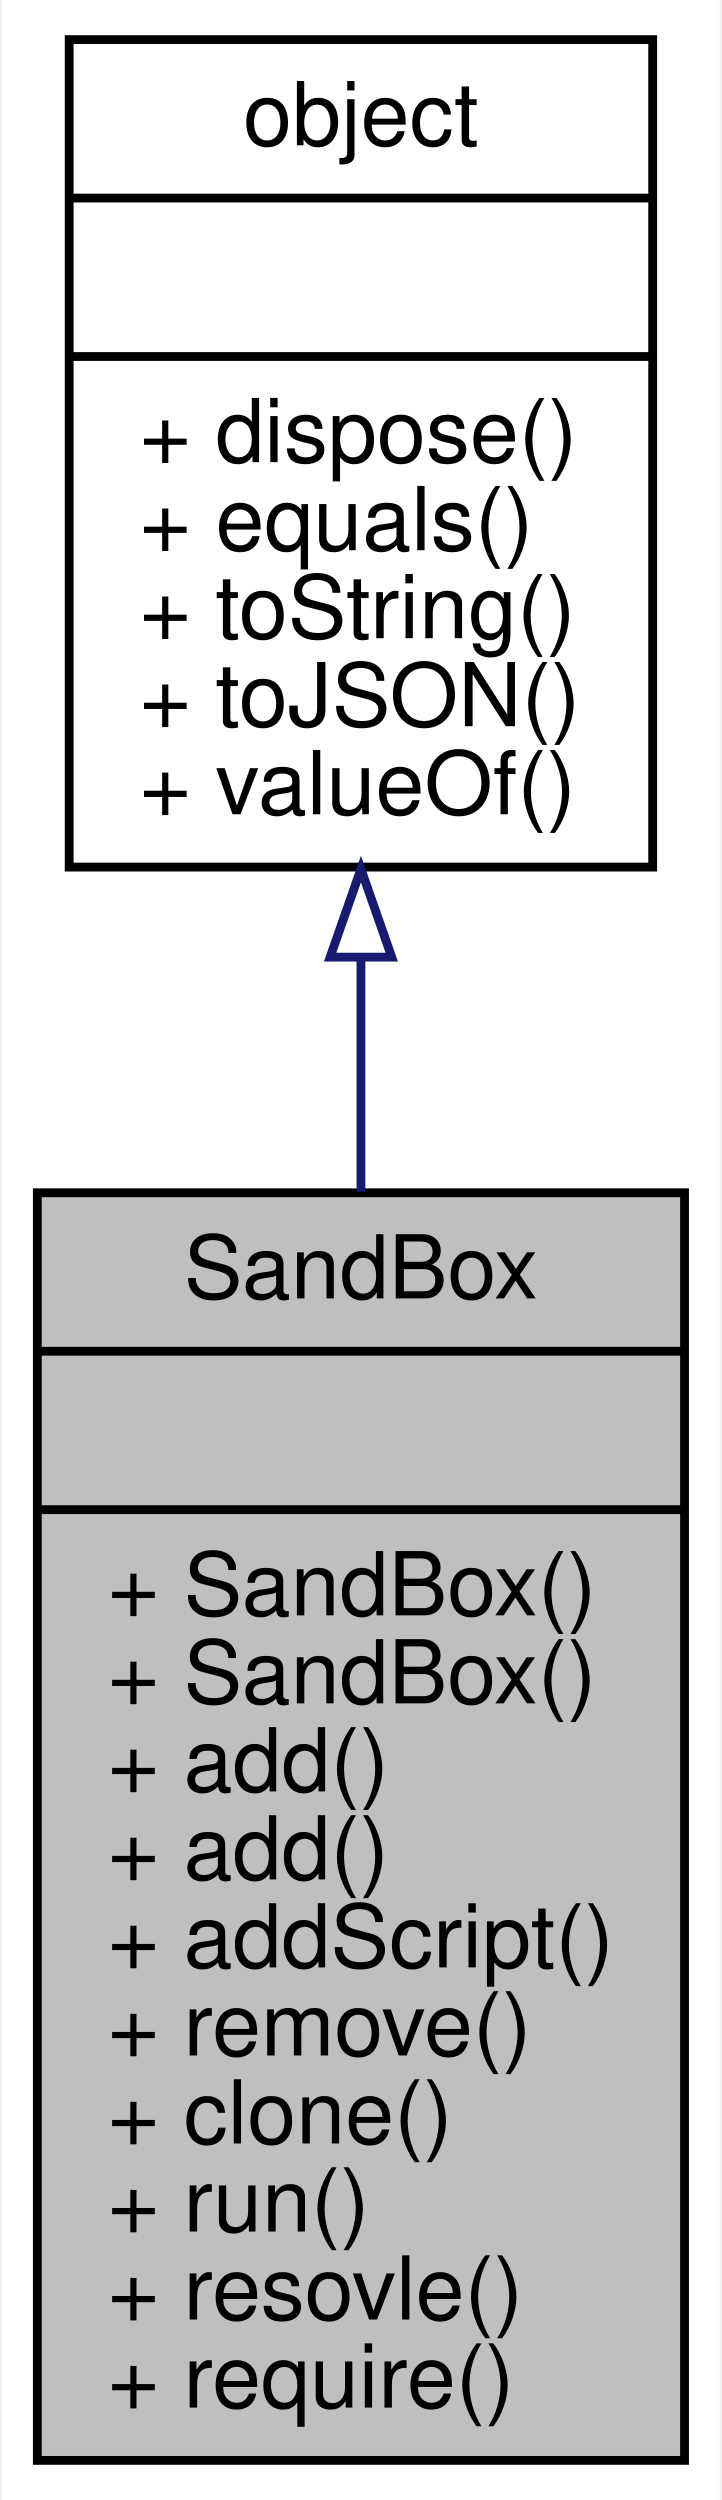
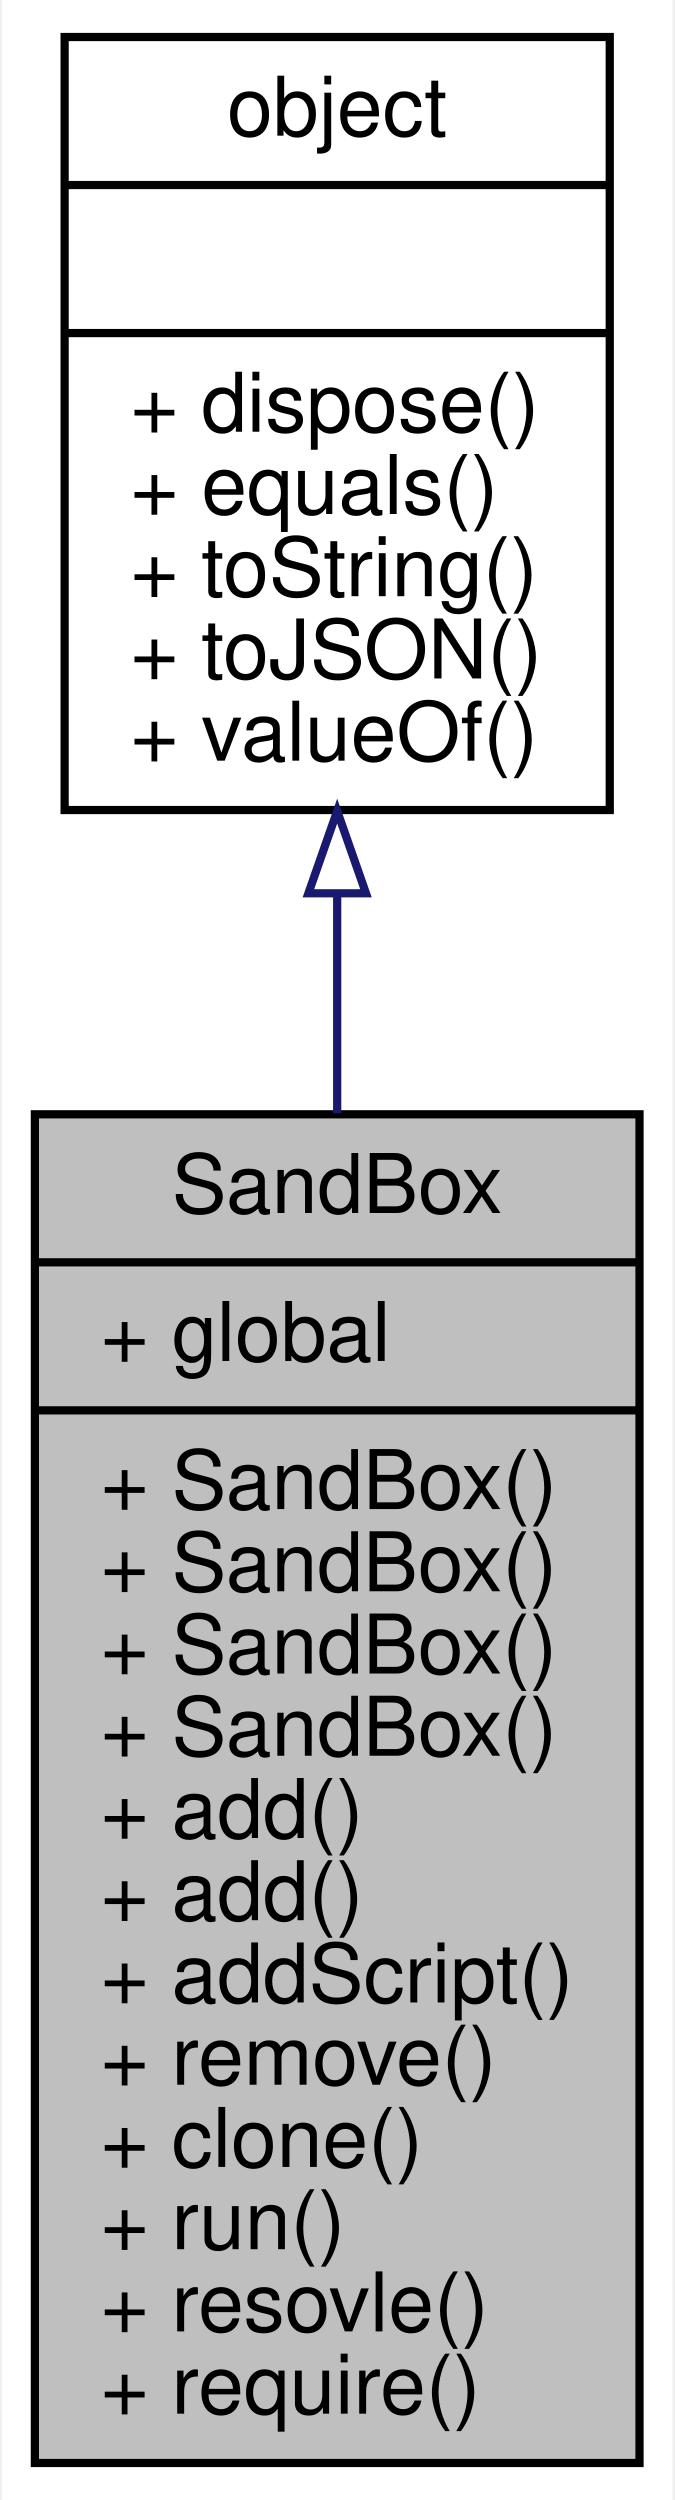
- <svg xmlns="http://www.w3.org/2000/svg" xmlns:xlink="http://www.w3.org/1999/xlink" width="82pt" height="284pt" viewBox="0.00 0.00 81.52 284.00">
-   <g id="graph0" class="graph" transform="scale(1 1) rotate(0) translate(4 280)">
-     <polygon fill="#ffffff" stroke="transparent" points="-4,4 -4,-280 77.524,-280 77.524,4 -4,4" />
+ <svg xmlns="http://www.w3.org/2000/svg" xmlns:xlink="http://www.w3.org/1999/xlink" width="82pt" height="304pt" viewBox="0.00 0.00 81.52 304.00">
+   <g id="graph0" class="graph" transform="scale(1 1) rotate(0) translate(4 300)">
+     <polygon fill="#ffffff" stroke="transparent" points="-4,4 -4,-300 77.524,-300 77.524,4 -4,4" />
    <g id="node1" class="node">
-       <polygon fill="#bfbfbf" stroke="#000000" points="0,-.5 0,-144.5 73.524,-144.5 73.524,-.5 0,-.5" />
-       <text text-anchor="middle" x="36.762" y="-132.5" font-family="Helvetica,sans-Serif" font-size="10.00" fill="#000000">SandBox</text>
-       <polyline fill="none" stroke="#000000" points="0,-126.5 73.524,-126.5 " />
-       <text text-anchor="middle" x="36.762" y="-114.5" font-family="Helvetica,sans-Serif" font-size="10.00" fill="#000000"> </text>
-       <polyline fill="none" stroke="#000000" points="0,-108.5 73.524,-108.5 " />
+       <polygon fill="#bfbfbf" stroke="#000000" points="0,-.5 0,-164.5 73.524,-164.5 73.524,-.5 0,-.5" />
+       <text text-anchor="middle" x="36.762" y="-152.5" font-family="Helvetica,sans-Serif" font-size="10.00" fill="#000000">SandBox</text>
+       <polyline fill="none" stroke="#000000" points="0,-146.5 73.524,-146.5 " />
+       <text text-anchor="start" x="8" y="-134.5" font-family="Helvetica,sans-Serif" font-size="10.00" fill="#000000">+ global</text>
+       <polyline fill="none" stroke="#000000" points="0,-128.5 73.524,-128.5 " />
+       <text text-anchor="start" x="8" y="-116.5" font-family="Helvetica,sans-Serif" font-size="10.00" fill="#000000">+ SandBox()</text>
+       <text text-anchor="start" x="8" y="-106.5" font-family="Helvetica,sans-Serif" font-size="10.00" fill="#000000">+ SandBox()</text>
      <text text-anchor="start" x="8" y="-96.5" font-family="Helvetica,sans-Serif" font-size="10.00" fill="#000000">+ SandBox()</text>
      <text text-anchor="start" x="8" y="-86.5" font-family="Helvetica,sans-Serif" font-size="10.00" fill="#000000">+ SandBox()</text>
      <text text-anchor="start" x="8" y="-76.5" font-family="Helvetica,sans-Serif" font-size="10.00" fill="#000000">+ add()</text>
      <text text-anchor="start" x="8" y="-66.5" font-family="Helvetica,sans-Serif" font-size="10.00" fill="#000000">+ add()</text>
      <text text-anchor="start" x="8" y="-56.5" font-family="Helvetica,sans-Serif" font-size="10.00" fill="#000000">+ addScript()</text>
      <text text-anchor="start" x="8" y="-46.5" font-family="Helvetica,sans-Serif" font-size="10.00" fill="#000000">+ remove()</text>
      <text text-anchor="start" x="8" y="-36.5" font-family="Helvetica,sans-Serif" font-size="10.00" fill="#000000">+ clone()</text>
      <text text-anchor="start" x="8" y="-26.5" font-family="Helvetica,sans-Serif" font-size="10.00" fill="#000000">+ run()</text>
      <text text-anchor="start" x="8" y="-16.5" font-family="Helvetica,sans-Serif" font-size="10.00" fill="#000000">+ resovle()</text>
      <text text-anchor="start" x="8" y="-6.5" font-family="Helvetica,sans-Serif" font-size="10.00" fill="#000000">+ require()</text>
    </g>
    <g id="node2" class="node">
      <g id="a_node2">
        <a xlink:href="../../db/d38/interfaceobject.html" target="_top" xlink:title="基础对象，所有对象均继承于此 ">
-           <polygon fill="#ffffff" stroke="#000000" points="3.618,-181.5 3.618,-275.5 69.906,-275.5 69.906,-181.5 3.618,-181.5" />
-           <text text-anchor="middle" x="36.762" y="-263.5" font-family="Helvetica,sans-Serif" font-size="10.00" fill="#000000">object</text>
-           <polyline fill="none" stroke="#000000" points="3.618,-257.5 69.906,-257.5 " />
-           <text text-anchor="middle" x="36.762" y="-245.5" font-family="Helvetica,sans-Serif" font-size="10.00" fill="#000000"> </text>
-           <polyline fill="none" stroke="#000000" points="3.618,-239.5 69.906,-239.5 " />
-           <text text-anchor="start" x="11.618" y="-227.5" font-family="Helvetica,sans-Serif" font-size="10.00" fill="#000000">+ dispose()</text>
-           <text text-anchor="start" x="11.618" y="-217.5" font-family="Helvetica,sans-Serif" font-size="10.00" fill="#000000">+ equals()</text>
-           <text text-anchor="start" x="11.618" y="-207.5" font-family="Helvetica,sans-Serif" font-size="10.00" fill="#000000">+ toString()</text>
-           <text text-anchor="start" x="11.618" y="-197.5" font-family="Helvetica,sans-Serif" font-size="10.00" fill="#000000">+ toJSON()</text>
-           <text text-anchor="start" x="11.618" y="-187.5" font-family="Helvetica,sans-Serif" font-size="10.00" fill="#000000">+ valueOf()</text>
+           <polygon fill="#ffffff" stroke="#000000" points="3.618,-201.5 3.618,-295.5 69.906,-295.5 69.906,-201.5 3.618,-201.5" />
+           <text text-anchor="middle" x="36.762" y="-283.5" font-family="Helvetica,sans-Serif" font-size="10.00" fill="#000000">object</text>
+           <polyline fill="none" stroke="#000000" points="3.618,-277.5 69.906,-277.5 " />
+           <text text-anchor="middle" x="36.762" y="-265.5" font-family="Helvetica,sans-Serif" font-size="10.00" fill="#000000"> </text>
+           <polyline fill="none" stroke="#000000" points="3.618,-259.5 69.906,-259.5 " />
+           <text text-anchor="start" x="11.618" y="-247.5" font-family="Helvetica,sans-Serif" font-size="10.00" fill="#000000">+ dispose()</text>
+           <text text-anchor="start" x="11.618" y="-237.5" font-family="Helvetica,sans-Serif" font-size="10.00" fill="#000000">+ equals()</text>
+           <text text-anchor="start" x="11.618" y="-227.5" font-family="Helvetica,sans-Serif" font-size="10.00" fill="#000000">+ toString()</text>
+           <text text-anchor="start" x="11.618" y="-217.5" font-family="Helvetica,sans-Serif" font-size="10.00" fill="#000000">+ toJSON()</text>
+           <text text-anchor="start" x="11.618" y="-207.5" font-family="Helvetica,sans-Serif" font-size="10.00" fill="#000000">+ valueOf()</text>
        </a>
      </g>
    </g>
    <g id="edge1" class="edge">
-       <path fill="none" stroke="#191970" d="M36.762,-171.001C36.762,-162.41 36.762,-153.462 36.762,-144.616" />
-       <polygon fill="none" stroke="#191970" points="33.262,-171.272 36.762,-181.272 40.262,-171.272 33.262,-171.272" />
+       <path fill="none" stroke="#191970" d="M36.762,-191.143C36.762,-182.567 36.762,-173.586 36.762,-164.619" />
+       <polygon fill="none" stroke="#191970" points="33.262,-191.375 36.762,-201.375 40.262,-191.375 33.262,-191.375" />
    </g>
  </g>
</svg>
